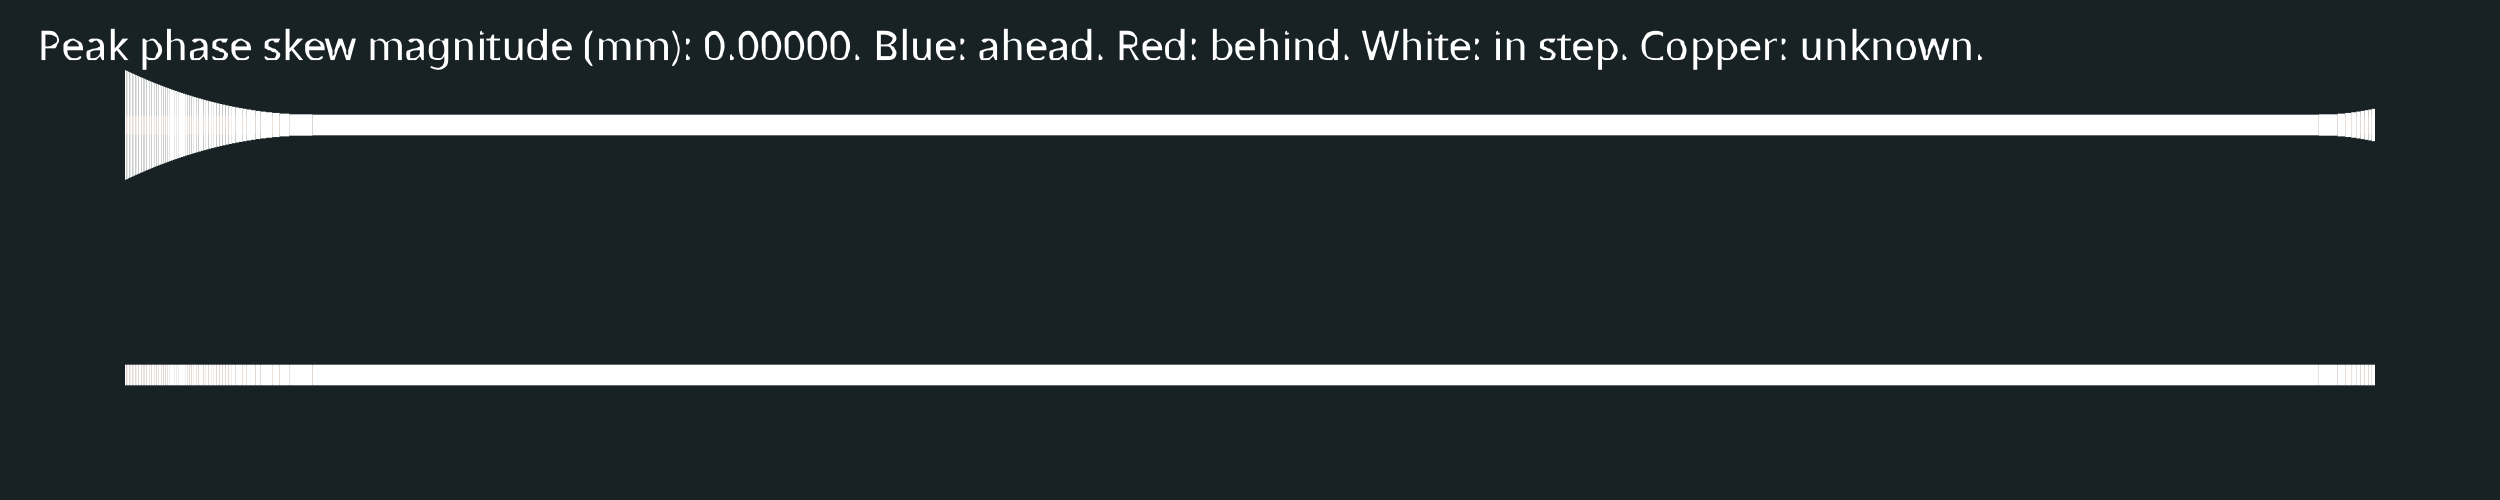
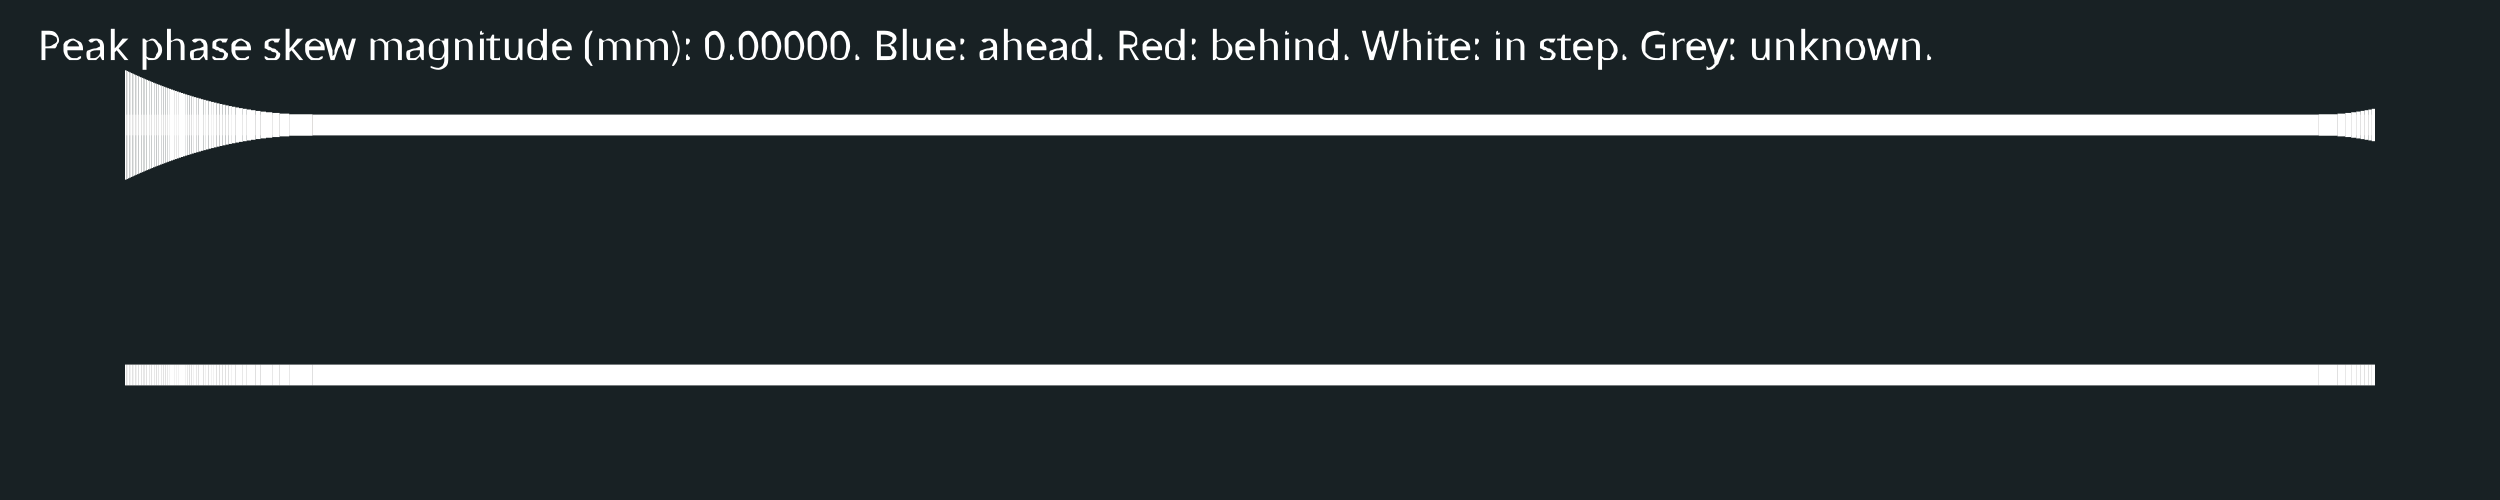
<svg xmlns="http://www.w3.org/2000/svg" width="800" height="160" viewBox="-10 -2 20 4">
  <rect x="-10" y="-2" width="20" height="4" fill="#182124" />
  <g transform="scale(1 -1)">
    <line x1="-9" y1="1" x2="-7.5" y2="1" stroke="#8d6448" stroke-width="0.15" />
    <line x1="-7.5" y1="1" x2="8.55" y2="1" stroke="#8d6448" stroke-width="0.15" />
    <line x1="8.55" y1="1" x2="9" y2="1" stroke="#8d6448" stroke-width="0.15" />
    <line x1="-9" y1="-1" x2="9" y2="-1" stroke="#8d6448" stroke-width="0.15" />
+     <line x1="-9" y1="1" x2="-7.5" y2="1" stroke="rgb(128,128,128)" stroke-width="0.165" />
+     <line x1="-7.5" y1="1" x2="8.55" y2="1" stroke="rgb(128,128,128)" stroke-width="0.165" />
+     <line x1="8.55" y1="1" x2="9" y2="1" stroke="rgb(128,128,128)" stroke-width="0.165" />
+     <line x1="-9" y1="-1" x2="9" y2="-1" stroke="rgb(128,128,128)" stroke-width="0.165" />
    <line x1="-9" y1="1" x2="-8.988" y2="1" stroke-width="0.875" stroke="white" />
    <line x1="-8.988" y1="1" x2="-8.977" y2="1" stroke-width="0.864" stroke="white" />
    <line x1="-8.977" y1="1" x2="-8.965" y2="1" stroke-width="0.853" stroke="white" />
    <line x1="-8.965" y1="1" x2="-8.953" y2="1" stroke-width="0.842" stroke="white" />
    <line x1="-8.953" y1="1" x2="-8.941" y2="1" stroke-width="0.831" stroke="white" />
    <line x1="-8.941" y1="1" x2="-8.929" y2="1" stroke-width="0.82" stroke="white" />
    <line x1="-8.929" y1="1" x2="-8.917" y2="1" stroke-width="0.809" stroke="white" />
    <line x1="-8.917" y1="1" x2="-8.905" y2="1" stroke-width="0.798" stroke="white" />
    <line x1="-8.905" y1="1" x2="-8.892" y2="1" stroke-width="0.787" stroke="white" />
    <line x1="-8.892" y1="1" x2="-8.88" y2="1" stroke-width="0.776" stroke="white" />
    <line x1="-8.88" y1="1" x2="-8.867" y2="1" stroke-width="0.765" stroke="white" />
    <line x1="-8.867" y1="1" x2="-8.854" y2="1" stroke-width="0.754" stroke="white" />
    <line x1="-8.854" y1="1" x2="-8.842" y2="1" stroke-width="0.743" stroke="white" />
    <line x1="-8.842" y1="1" x2="-8.829" y2="1" stroke-width="0.732" stroke="white" />
    <line x1="-8.829" y1="1" x2="-8.816" y2="1" stroke-width="0.721" stroke="white" />
    <line x1="-8.816" y1="1" x2="-8.802" y2="1" stroke-width="0.71" stroke="white" />
    <line x1="-8.802" y1="1" x2="-8.789" y2="1" stroke-width="0.699" stroke="white" />
    <line x1="-8.789" y1="1" x2="-8.776" y2="1" stroke-width="0.688" stroke="white" />
    <line x1="-8.776" y1="1" x2="-8.762" y2="1" stroke-width="0.676" stroke="white" />
    <line x1="-8.762" y1="1" x2="-8.748" y2="1" stroke-width="0.665" stroke="white" />
    <line x1="-8.748" y1="1" x2="-8.734" y2="1" stroke-width="0.654" stroke="white" />
    <line x1="-8.734" y1="1" x2="-8.72" y2="1" stroke-width="0.644" stroke="white" />
    <line x1="-8.72" y1="1" x2="-8.706" y2="1" stroke-width="0.633" stroke="white" />
    <line x1="-8.706" y1="1" x2="-8.691" y2="1" stroke-width="0.622" stroke="white" />
    <line x1="-8.691" y1="1" x2="-8.677" y2="1" stroke-width="0.611" stroke="white" />
    <line x1="-8.677" y1="1" x2="-8.662" y2="1" stroke-width="0.6" stroke="white" />
    <line x1="-8.662" y1="1" x2="-8.647" y2="1" stroke-width="0.589" stroke="white" />
    <line x1="-8.647" y1="1" x2="-8.632" y2="1" stroke-width="0.578" stroke="white" />
    <line x1="-8.632" y1="1" x2="-8.616" y2="1" stroke-width="0.567" stroke="white" />
    <line x1="-8.616" y1="1" x2="-8.601" y2="1" stroke-width="0.556" stroke="white" />
    <line x1="-8.601" y1="1" x2="-8.585" y2="1" stroke-width="0.545" stroke="white" />
    <line x1="-8.585" y1="1" x2="-8.569" y2="1" stroke-width="0.534" stroke="white" />
    <line x1="-8.569" y1="1" x2="-8.552" y2="1" stroke-width="0.523" stroke="white" />
    <line x1="-8.552" y1="1" x2="-8.536" y2="1" stroke-width="0.512" stroke="white" />
    <line x1="-8.536" y1="1" x2="-8.519" y2="1" stroke-width="0.501" stroke="white" />
    <line x1="-8.519" y1="1" x2="-8.502" y2="1" stroke-width="0.49" stroke="white" />
    <line x1="-8.502" y1="1" x2="-8.484" y2="1" stroke-width="0.479" stroke="white" />
    <line x1="-8.484" y1="1" x2="-8.467" y2="1" stroke-width="0.468" stroke="white" />
    <line x1="-8.467" y1="1" x2="-8.449" y2="1" stroke-width="0.457" stroke="white" />
    <line x1="-8.449" y1="1" x2="-8.43" y2="1" stroke-width="0.446" stroke="white" />
    <line x1="-8.43" y1="1" x2="-8.411" y2="1" stroke-width="0.435" stroke="white" />
    <line x1="-8.411" y1="1" x2="-8.392" y2="1" stroke-width="0.424" stroke="white" />
    <line x1="-8.392" y1="1" x2="-8.373" y2="1" stroke-width="0.413" stroke="white" />
    <line x1="-8.373" y1="1" x2="-8.353" y2="1" stroke-width="0.402" stroke="white" />
    <line x1="-8.353" y1="1" x2="-8.332" y2="1" stroke-width="0.391" stroke="white" />
    <line x1="-8.332" y1="1" x2="-8.311" y2="1" stroke-width="0.38" stroke="white" />
    <line x1="-8.311" y1="1" x2="-8.289" y2="1" stroke-width="0.369" stroke="white" />
    <line x1="-8.289" y1="1" x2="-8.267" y2="1" stroke-width="0.358" stroke="white" />
    <line x1="-8.267" y1="1" x2="-8.244" y2="1" stroke-width="0.347" stroke="white" />
    <line x1="-8.244" y1="1" x2="-8.221" y2="1" stroke-width="0.336" stroke="white" />
    <line x1="-8.221" y1="1" x2="-8.196" y2="1" stroke-width="0.325" stroke="white" />
    <line x1="-8.196" y1="1" x2="-8.171" y2="1" stroke-width="0.314" stroke="white" />
    <line x1="-8.171" y1="1" x2="-8.145" y2="1" stroke-width="0.303" stroke="white" />
    <line x1="-8.145" y1="1" x2="-8.117" y2="1" stroke-width="0.292" stroke="white" />
    <line x1="-8.117" y1="1" x2="-8.088" y2="1" stroke-width="0.281" stroke="white" />
    <line x1="-8.088" y1="1" x2="-8.058" y2="1" stroke-width="0.27" stroke="white" />
    <line x1="-8.058" y1="1" x2="-8.026" y2="1" stroke-width="0.259" stroke="white" />
    <line x1="-8.026" y1="1" x2="-7.992" y2="1" stroke-width="0.248" stroke="white" />
    <line x1="-7.992" y1="1" x2="-7.956" y2="1" stroke-width="0.237" stroke="white" />
    <line x1="-7.956" y1="1" x2="-7.916" y2="1" stroke-width="0.225" stroke="white" />
    <line x1="-7.916" y1="1" x2="-7.872" y2="1" stroke-width="0.214" stroke="white" />
    <line x1="-7.872" y1="1" x2="-7.822" y2="1" stroke-width="0.204" stroke="white" />
    <line x1="-7.822" y1="1" x2="-7.763" y2="1" stroke-width="0.193" stroke="white" />
    <line x1="-7.763" y1="1" x2="-7.686" y2="1" stroke-width="0.182" stroke="white" />
    <line x1="-7.686" y1="1" x2="-7.5" y2="1" stroke-width="0.171" stroke="white" />
    <line x1="-7.5" y1="1" x2="8.55" y2="1" stroke-width="0.165" stroke="white" />
    <line x1="8.55" y1="1" x2="8.7" y2="1" stroke-width="0.171" stroke="white" />
    <line x1="8.7" y1="1" x2="8.762" y2="1" stroke-width="0.182" stroke="white" />
    <line x1="8.762" y1="1" x2="8.81" y2="1" stroke-width="0.193" stroke="white" />
    <line x1="8.81" y1="1" x2="8.85" y2="1" stroke-width="0.204" stroke="white" />
    <line x1="8.85" y1="1" x2="8.885" y2="1" stroke-width="0.215" stroke="white" />
    <line x1="8.885" y1="1" x2="8.917" y2="1" stroke-width="0.226" stroke="white" />
    <line x1="8.917" y1="1" x2="8.947" y2="1" stroke-width="0.237" stroke="white" />
    <line x1="8.947" y1="1" x2="8.974" y2="1" stroke-width="0.247" stroke="white" />
    <line x1="8.974" y1="1" x2="9" y2="1" stroke-width="0.259" stroke="white" />
    <line x1="-9" y1="-1" x2="-8.988" y2="-1" stroke-width="0.165" stroke="white" />
    <line x1="-8.988" y1="-1" x2="-8.977" y2="-1" stroke-width="0.165" stroke="white" />
    <line x1="-8.977" y1="-1" x2="-8.965" y2="-1" stroke-width="0.165" stroke="white" />
    <line x1="-8.965" y1="-1" x2="-8.953" y2="-1" stroke-width="0.165" stroke="white" />
    <line x1="-8.953" y1="-1" x2="-8.941" y2="-1" stroke-width="0.165" stroke="white" />
    <line x1="-8.941" y1="-1" x2="-8.929" y2="-1" stroke-width="0.165" stroke="white" />
    <line x1="-8.929" y1="-1" x2="-8.917" y2="-1" stroke-width="0.165" stroke="white" />
    <line x1="-8.917" y1="-1" x2="-8.905" y2="-1" stroke-width="0.165" stroke="white" />
    <line x1="-8.905" y1="-1" x2="-8.892" y2="-1" stroke-width="0.165" stroke="white" />
    <line x1="-8.892" y1="-1" x2="-8.88" y2="-1" stroke-width="0.165" stroke="white" />
    <line x1="-8.88" y1="-1" x2="-8.867" y2="-1" stroke-width="0.165" stroke="white" />
    <line x1="-8.867" y1="-1" x2="-8.854" y2="-1" stroke-width="0.165" stroke="white" />
    <line x1="-8.854" y1="-1" x2="-8.842" y2="-1" stroke-width="0.165" stroke="white" />
    <line x1="-8.842" y1="-1" x2="-8.829" y2="-1" stroke-width="0.165" stroke="white" />
    <line x1="-8.829" y1="-1" x2="-8.816" y2="-1" stroke-width="0.165" stroke="white" />
    <line x1="-8.816" y1="-1" x2="-8.802" y2="-1" stroke-width="0.165" stroke="white" />
    <line x1="-8.802" y1="-1" x2="-8.789" y2="-1" stroke-width="0.165" stroke="white" />
    <line x1="-8.789" y1="-1" x2="-8.776" y2="-1" stroke-width="0.165" stroke="white" />
    <line x1="-8.776" y1="-1" x2="-8.762" y2="-1" stroke-width="0.165" stroke="white" />
    <line x1="-8.762" y1="-1" x2="-8.748" y2="-1" stroke-width="0.165" stroke="white" />
    <line x1="-8.748" y1="-1" x2="-8.734" y2="-1" stroke-width="0.165" stroke="white" />
    <line x1="-8.734" y1="-1" x2="-8.72" y2="-1" stroke-width="0.165" stroke="white" />
    <line x1="-8.72" y1="-1" x2="-8.706" y2="-1" stroke-width="0.165" stroke="white" />
    <line x1="-8.706" y1="-1" x2="-8.691" y2="-1" stroke-width="0.165" stroke="white" />
    <line x1="-8.691" y1="-1" x2="-8.677" y2="-1" stroke-width="0.165" stroke="white" />
    <line x1="-8.677" y1="-1" x2="-8.662" y2="-1" stroke-width="0.165" stroke="white" />
    <line x1="-8.662" y1="-1" x2="-8.647" y2="-1" stroke-width="0.165" stroke="white" />
    <line x1="-8.647" y1="-1" x2="-8.632" y2="-1" stroke-width="0.165" stroke="white" />
    <line x1="-8.632" y1="-1" x2="-8.616" y2="-1" stroke-width="0.165" stroke="white" />
    <line x1="-8.616" y1="-1" x2="-8.601" y2="-1" stroke-width="0.165" stroke="white" />
    <line x1="-8.601" y1="-1" x2="-8.585" y2="-1" stroke-width="0.165" stroke="white" />
    <line x1="-8.585" y1="-1" x2="-8.569" y2="-1" stroke-width="0.165" stroke="white" />
    <line x1="-8.569" y1="-1" x2="-8.552" y2="-1" stroke-width="0.165" stroke="white" />
    <line x1="-8.552" y1="-1" x2="-8.536" y2="-1" stroke-width="0.165" stroke="white" />
    <line x1="-8.536" y1="-1" x2="-8.519" y2="-1" stroke-width="0.165" stroke="white" />
    <line x1="-8.519" y1="-1" x2="-8.502" y2="-1" stroke-width="0.165" stroke="white" />
    <line x1="-8.502" y1="-1" x2="-8.484" y2="-1" stroke-width="0.165" stroke="white" />
    <line x1="-8.484" y1="-1" x2="-8.467" y2="-1" stroke-width="0.165" stroke="white" />
    <line x1="-8.467" y1="-1" x2="-8.449" y2="-1" stroke-width="0.165" stroke="white" />
    <line x1="-8.449" y1="-1" x2="-8.43" y2="-1" stroke-width="0.165" stroke="white" />
    <line x1="-8.43" y1="-1" x2="-8.411" y2="-1" stroke-width="0.165" stroke="white" />
    <line x1="-8.411" y1="-1" x2="-8.392" y2="-1" stroke-width="0.165" stroke="white" />
    <line x1="-8.392" y1="-1" x2="-8.373" y2="-1" stroke-width="0.165" stroke="white" />
    <line x1="-8.373" y1="-1" x2="-8.353" y2="-1" stroke-width="0.165" stroke="white" />
    <line x1="-8.353" y1="-1" x2="-8.332" y2="-1" stroke-width="0.165" stroke="white" />
    <line x1="-8.332" y1="-1" x2="-8.311" y2="-1" stroke-width="0.165" stroke="white" />
    <line x1="-8.311" y1="-1" x2="-8.289" y2="-1" stroke-width="0.165" stroke="white" />
    <line x1="-8.289" y1="-1" x2="-8.267" y2="-1" stroke-width="0.165" stroke="white" />
    <line x1="-8.267" y1="-1" x2="-8.244" y2="-1" stroke-width="0.165" stroke="white" />
    <line x1="-8.244" y1="-1" x2="-8.221" y2="-1" stroke-width="0.165" stroke="white" />
    <line x1="-8.221" y1="-1" x2="-8.196" y2="-1" stroke-width="0.165" stroke="white" />
    <line x1="-8.196" y1="-1" x2="-8.171" y2="-1" stroke-width="0.165" stroke="white" />
    <line x1="-8.171" y1="-1" x2="-8.145" y2="-1" stroke-width="0.165" stroke="white" />
    <line x1="-8.145" y1="-1" x2="-8.117" y2="-1" stroke-width="0.165" stroke="white" />
    <line x1="-8.117" y1="-1" x2="-8.088" y2="-1" stroke-width="0.165" stroke="white" />
    <line x1="-8.088" y1="-1" x2="-8.058" y2="-1" stroke-width="0.165" stroke="white" />
    <line x1="-8.058" y1="-1" x2="-8.026" y2="-1" stroke-width="0.165" stroke="white" />
    <line x1="-8.026" y1="-1" x2="-7.992" y2="-1" stroke-width="0.165" stroke="white" />
    <line x1="-7.992" y1="-1" x2="-7.956" y2="-1" stroke-width="0.165" stroke="white" />
    <line x1="-7.956" y1="-1" x2="-7.916" y2="-1" stroke-width="0.165" stroke="white" />
    <line x1="-7.916" y1="-1" x2="-7.872" y2="-1" stroke-width="0.165" stroke="white" />
    <line x1="-7.872" y1="-1" x2="-7.822" y2="-1" stroke-width="0.165" stroke="white" />
    <line x1="-7.822" y1="-1" x2="-7.763" y2="-1" stroke-width="0.165" stroke="white" />
    <line x1="-7.763" y1="-1" x2="-7.686" y2="-1" stroke-width="0.165" stroke="white" />
    <line x1="-7.686" y1="-1" x2="-7.5" y2="-1" stroke-width="0.165" stroke="white" />
    <line x1="-7.5" y1="-1" x2="8.55" y2="-1" stroke-width="0.165" stroke="white" />
    <line x1="8.55" y1="-1" x2="8.7" y2="-1" stroke-width="0.165" stroke="white" />
    <line x1="8.7" y1="-1" x2="8.762" y2="-1" stroke-width="0.165" stroke="white" />
    <line x1="8.762" y1="-1" x2="8.81" y2="-1" stroke-width="0.165" stroke="white" />
    <line x1="8.81" y1="-1" x2="8.85" y2="-1" stroke-width="0.165" stroke="white" />
    <line x1="8.85" y1="-1" x2="8.885" y2="-1" stroke-width="0.165" stroke="white" />
    <line x1="8.885" y1="-1" x2="8.917" y2="-1" stroke-width="0.165" stroke="white" />
    <line x1="8.917" y1="-1" x2="8.947" y2="-1" stroke-width="0.165" stroke="white" />
    <line x1="8.947" y1="-1" x2="8.974" y2="-1" stroke-width="0.165" stroke="white" />
    <line x1="8.974" y1="-1" x2="9" y2="-1" stroke-width="0.165" stroke="white" />
  </g>
-   <text x="-9.7" y="-1.52" font-family="sans-serif" font-size="0.32" fill="#fff">Peak phase skew magnitude (mm): 0.00000. Blue: ahead. Red: behind. White: in step. Copper: unknown.</text>
+   <text x="-9.7" y="-1.52" font-family="sans-serif" font-size="0.32" fill="#fff">Peak phase skew magnitude (mm): 0.00000. Blue: ahead. Red: behind. White: in step. Grey: unknown.</text>
</svg>
